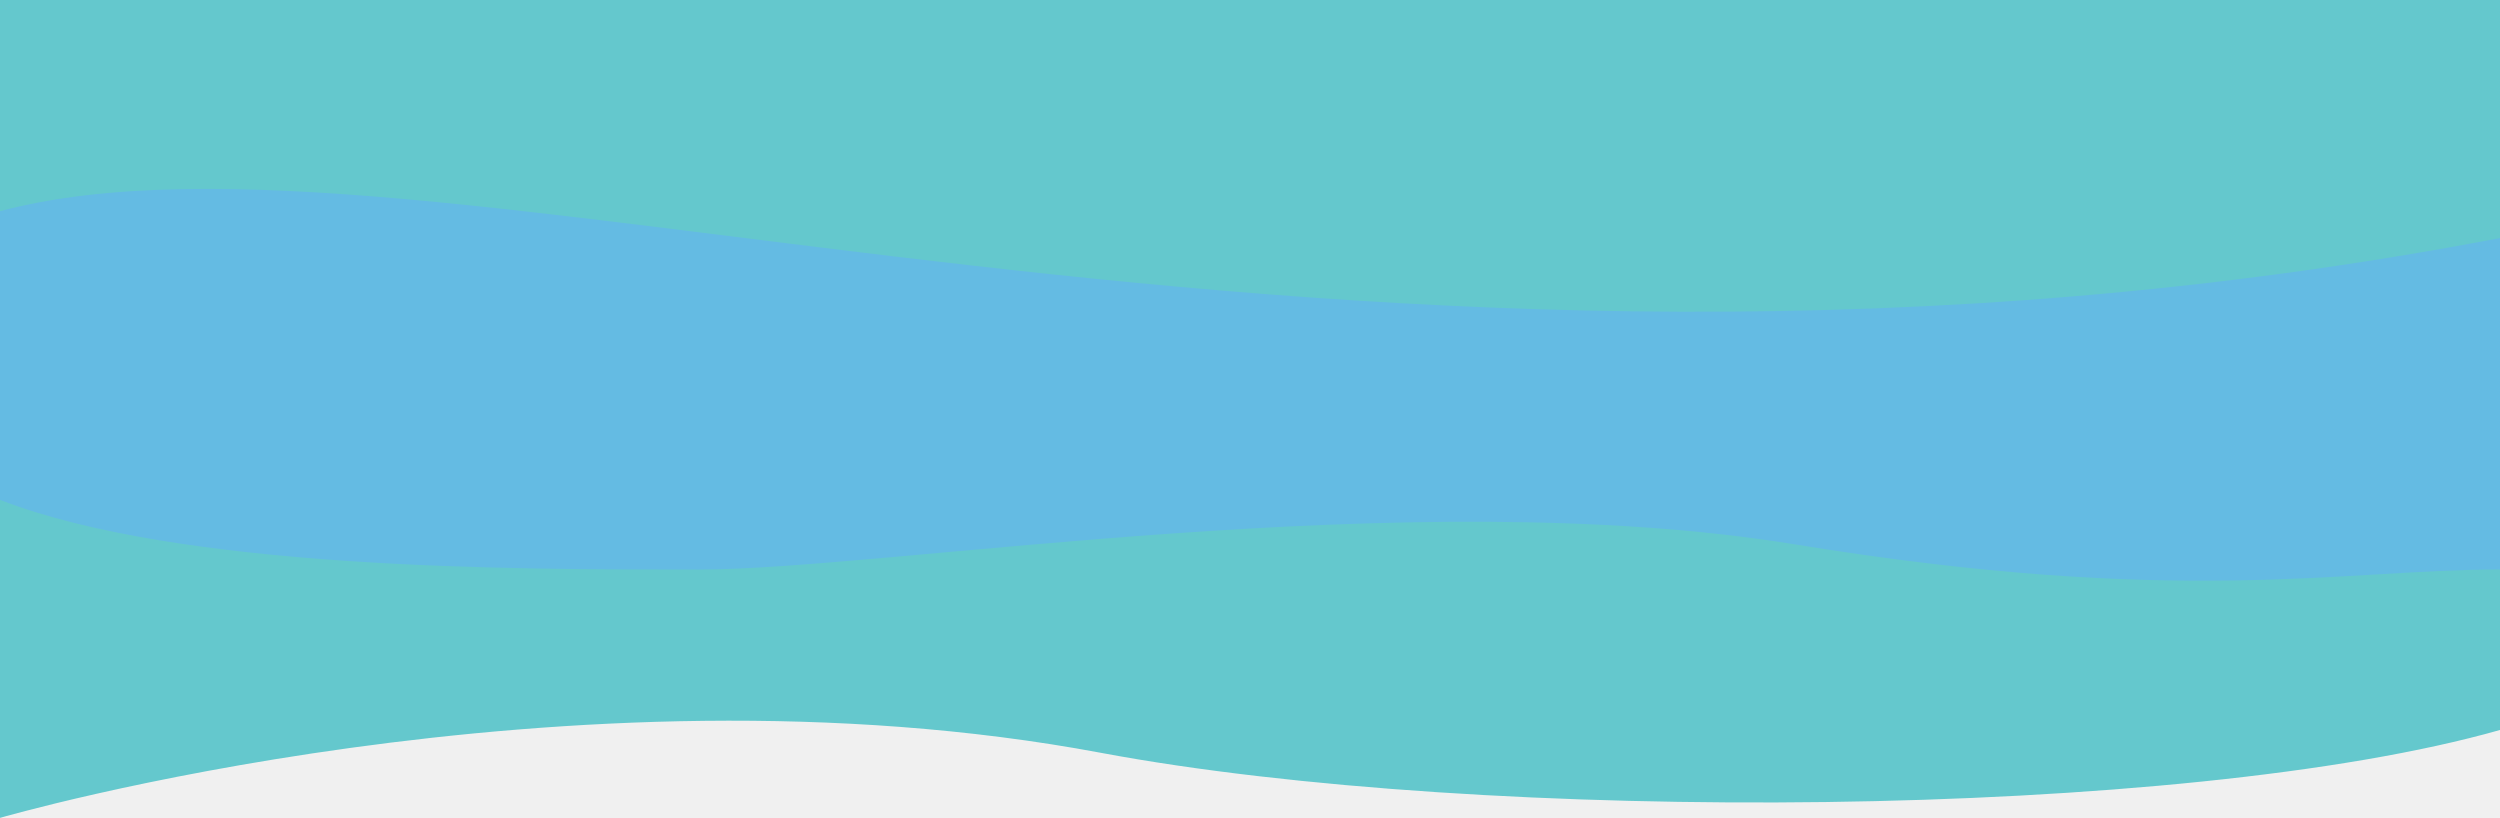
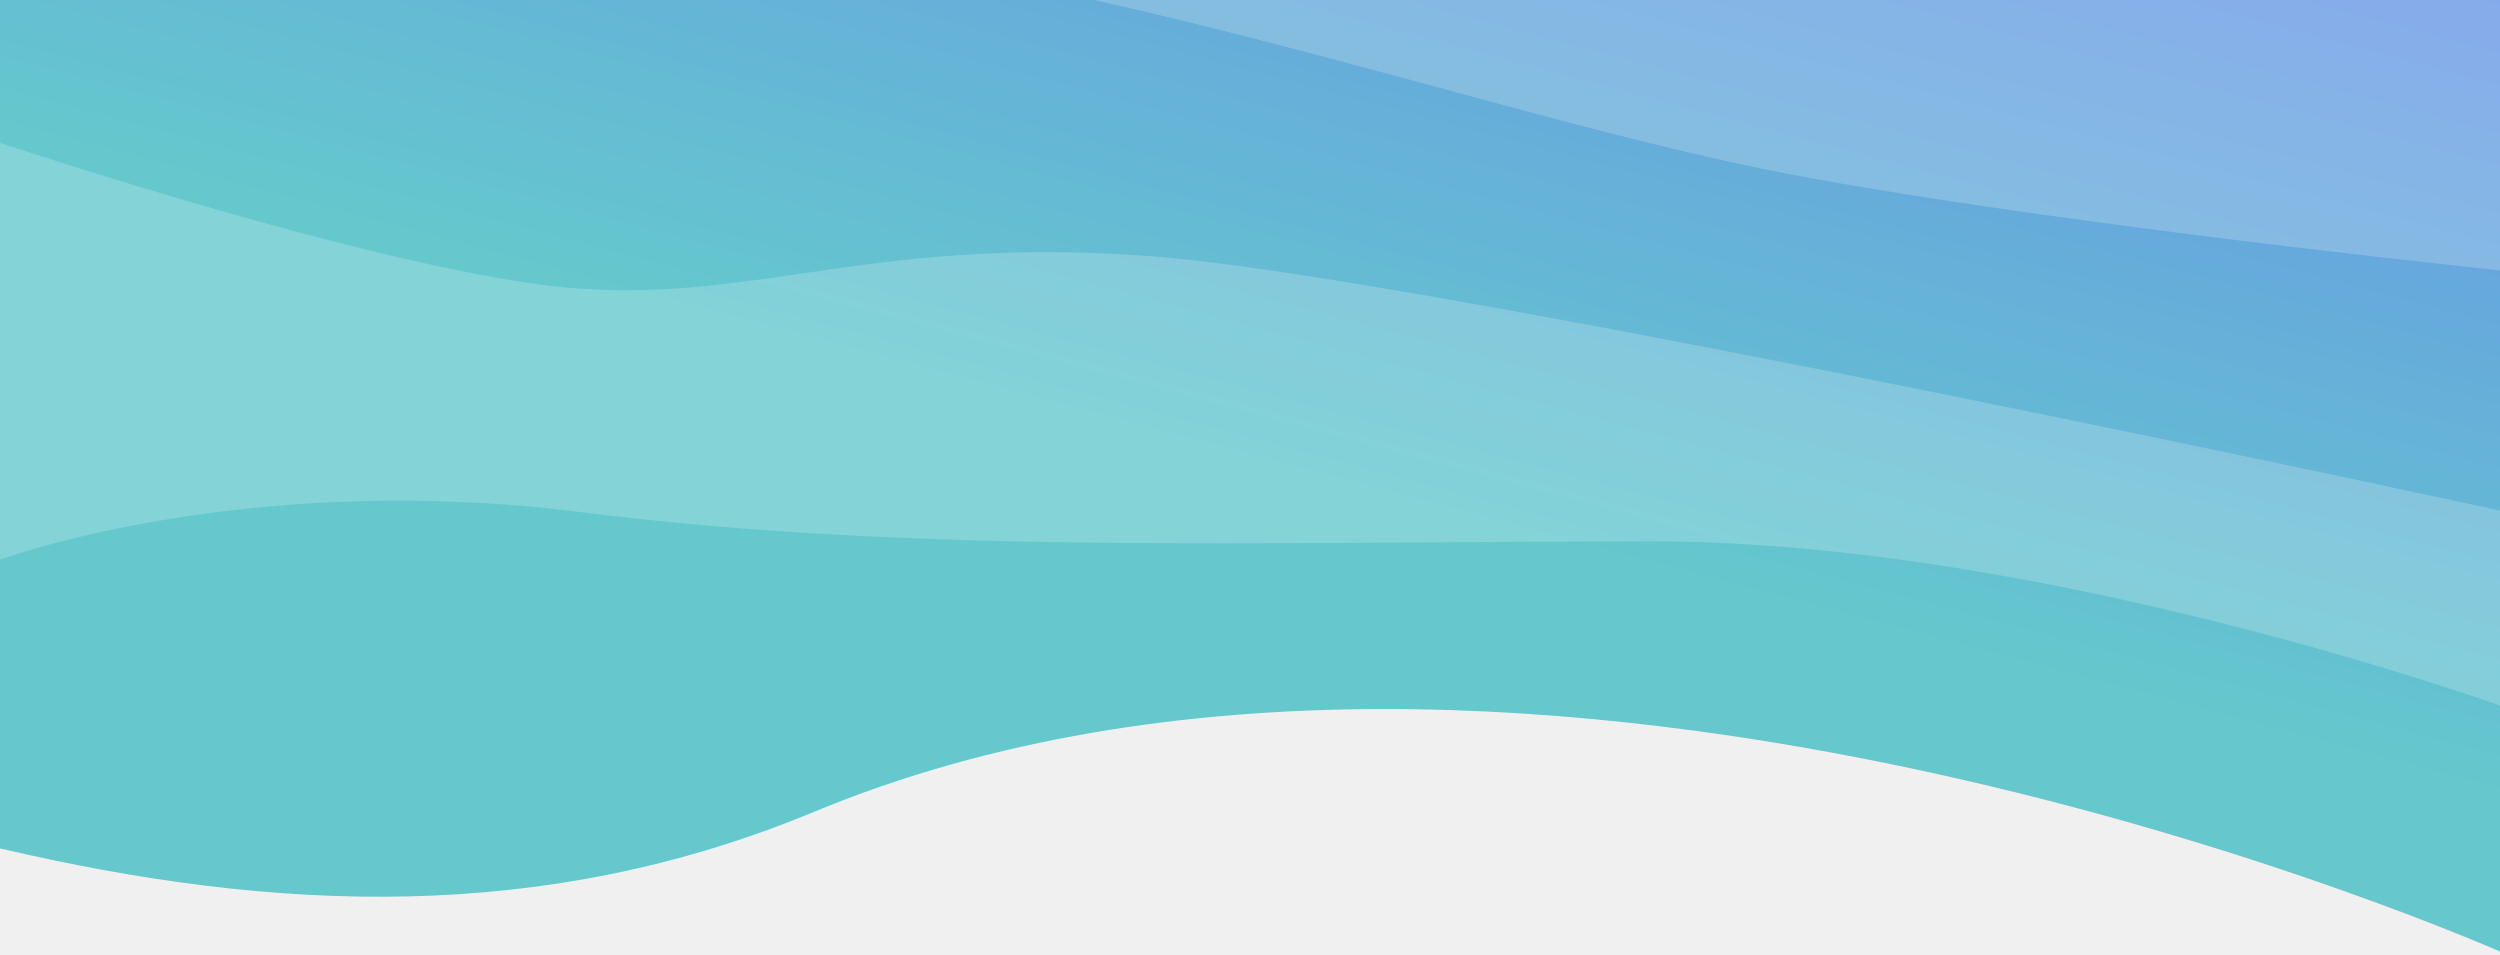
- <svg xmlns="http://www.w3.org/2000/svg" width="2048" height="670" viewBox="0 0 2048 670" fill="none">
-   <path d="M901.75 616.691C465.175 534.905 0 670 0 670V0H2048V598C1789.26 671.559 1216.37 675.629 901.75 616.691Z" fill="#64C8CD" />
-   <path d="M572.446 466.592C727.392 466.592 1155 394.5 1470.11 445.915C1785.22 497.33 1918.5 466.592 2048 466.5L2048 195C1098.28 376.946 346.149 80.883 -3.27017e-05 173L-4.67739e-06 409.5C147.5 466.592 417.5 466.592 572.446 466.592Z" fill="#64BBE3" />
+ <svg xmlns="http://www.w3.org/2000/svg" width="2048" height="782" viewBox="0 0 2048 782" fill="none">
+   <path d="M667 665C445.5 757 225.708 747.863 0 695V-5.693H2053.69V782C2053.69 782 1251.53 422.213 667 665Z" fill="url(#paint0_linear)" />
+   <path d="M475.318 419.5C199.553 384.638 0 458.5 0 458.5V117C0 117 326.499 226.289 475.318 236.5C624.136 246.711 721.444 191.827 949.633 210.447C1177.82 229.066 2053.69 419.5 2053.69 419.5V580C2053.69 580 1678.11 443.5 1353.78 443.5C1029.46 443.5 751.082 454.362 475.318 419.5Z" fill="white" fill-opacity="0.2" />
+   <path d="M637.478 -45.047C334.517 -79.245 -27 -32.075 -27 -32.075V-525C-27 -525 113.024 -457.783 265.778 -437.736C418.531 -417.689 785.14 -441.274 1019.36 -404.717C1253.58 -368.16 2081 -78.066 2081 -78.066V225C2081 225 1688.93 185.183 1464.89 142.453C1240.86 99.722 940.44 -10.849 637.478 -45.047Z" fill="white" fill-opacity="0.2" />
+   <defs>
+     <linearGradient id="paint0_linear" x1="667.138" y1="435.831" x2="1034.94" y2="-939.685" gradientUnits="userSpaceOnUse">
+       <stop offset="0.104" stop-color="#64C8CD" />
+       <stop offset="1" stop-color="#6C63FF" />
+     </linearGradient>
+   </defs>
</svg>
